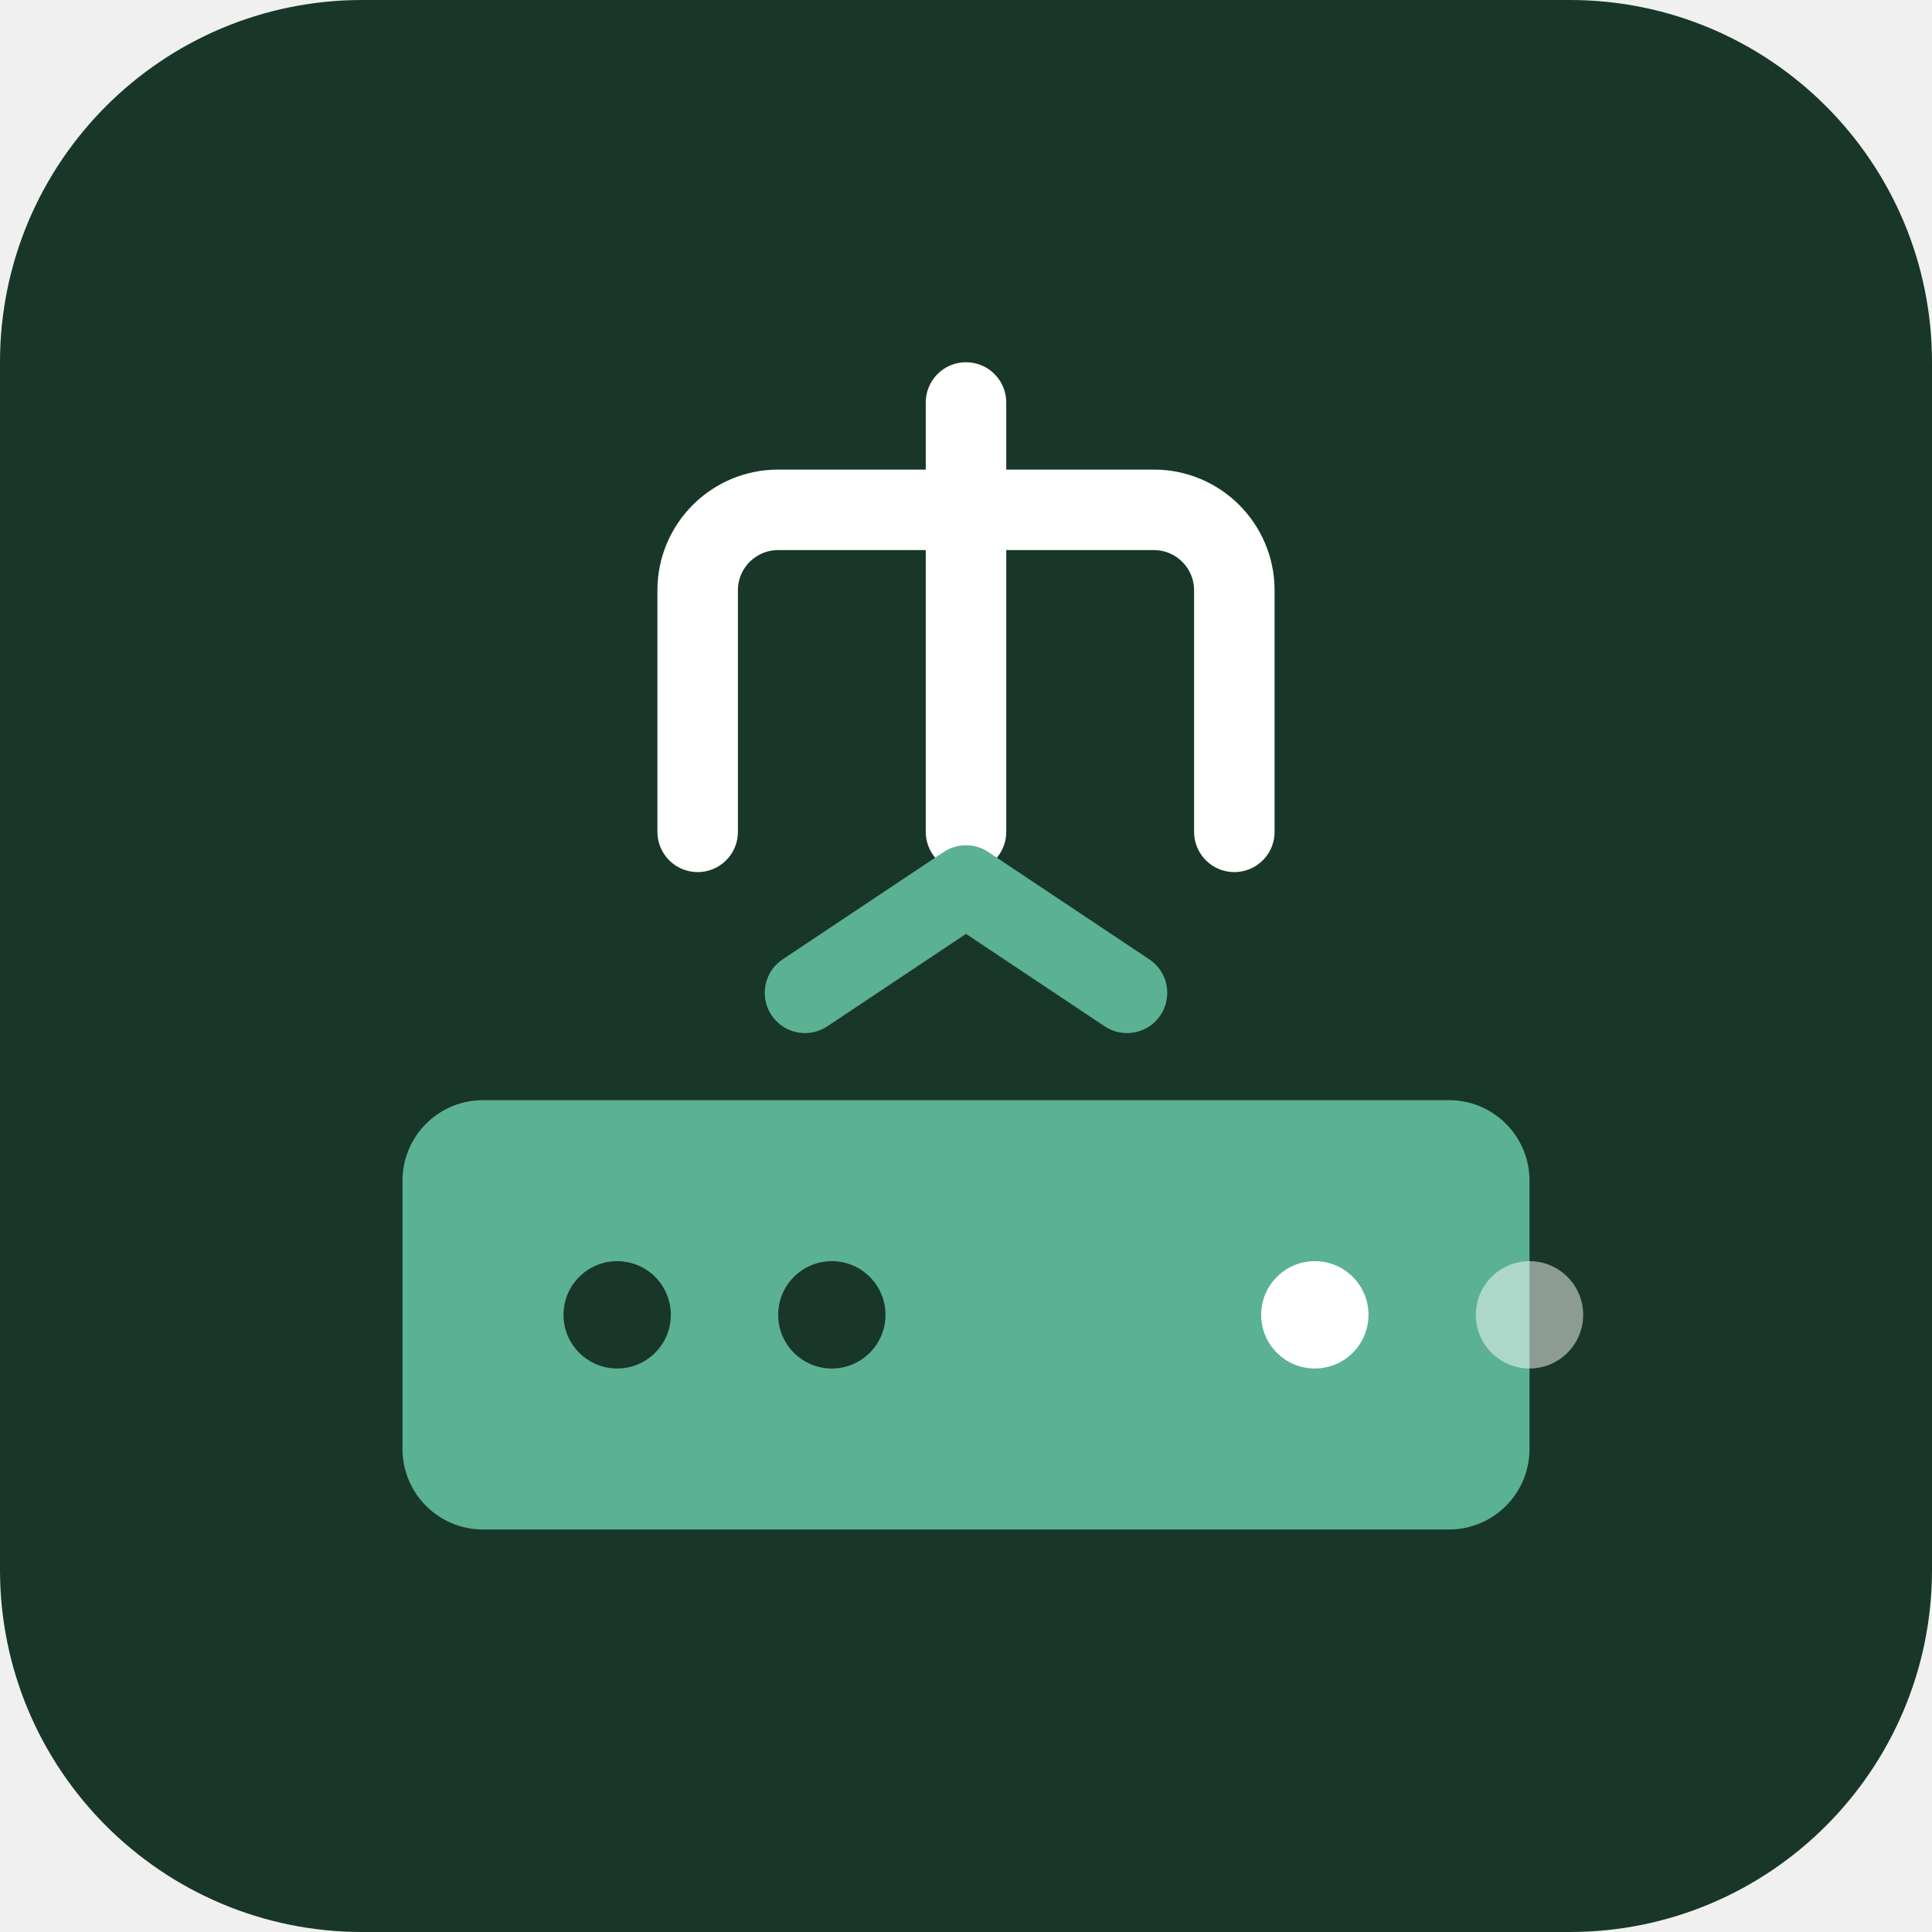
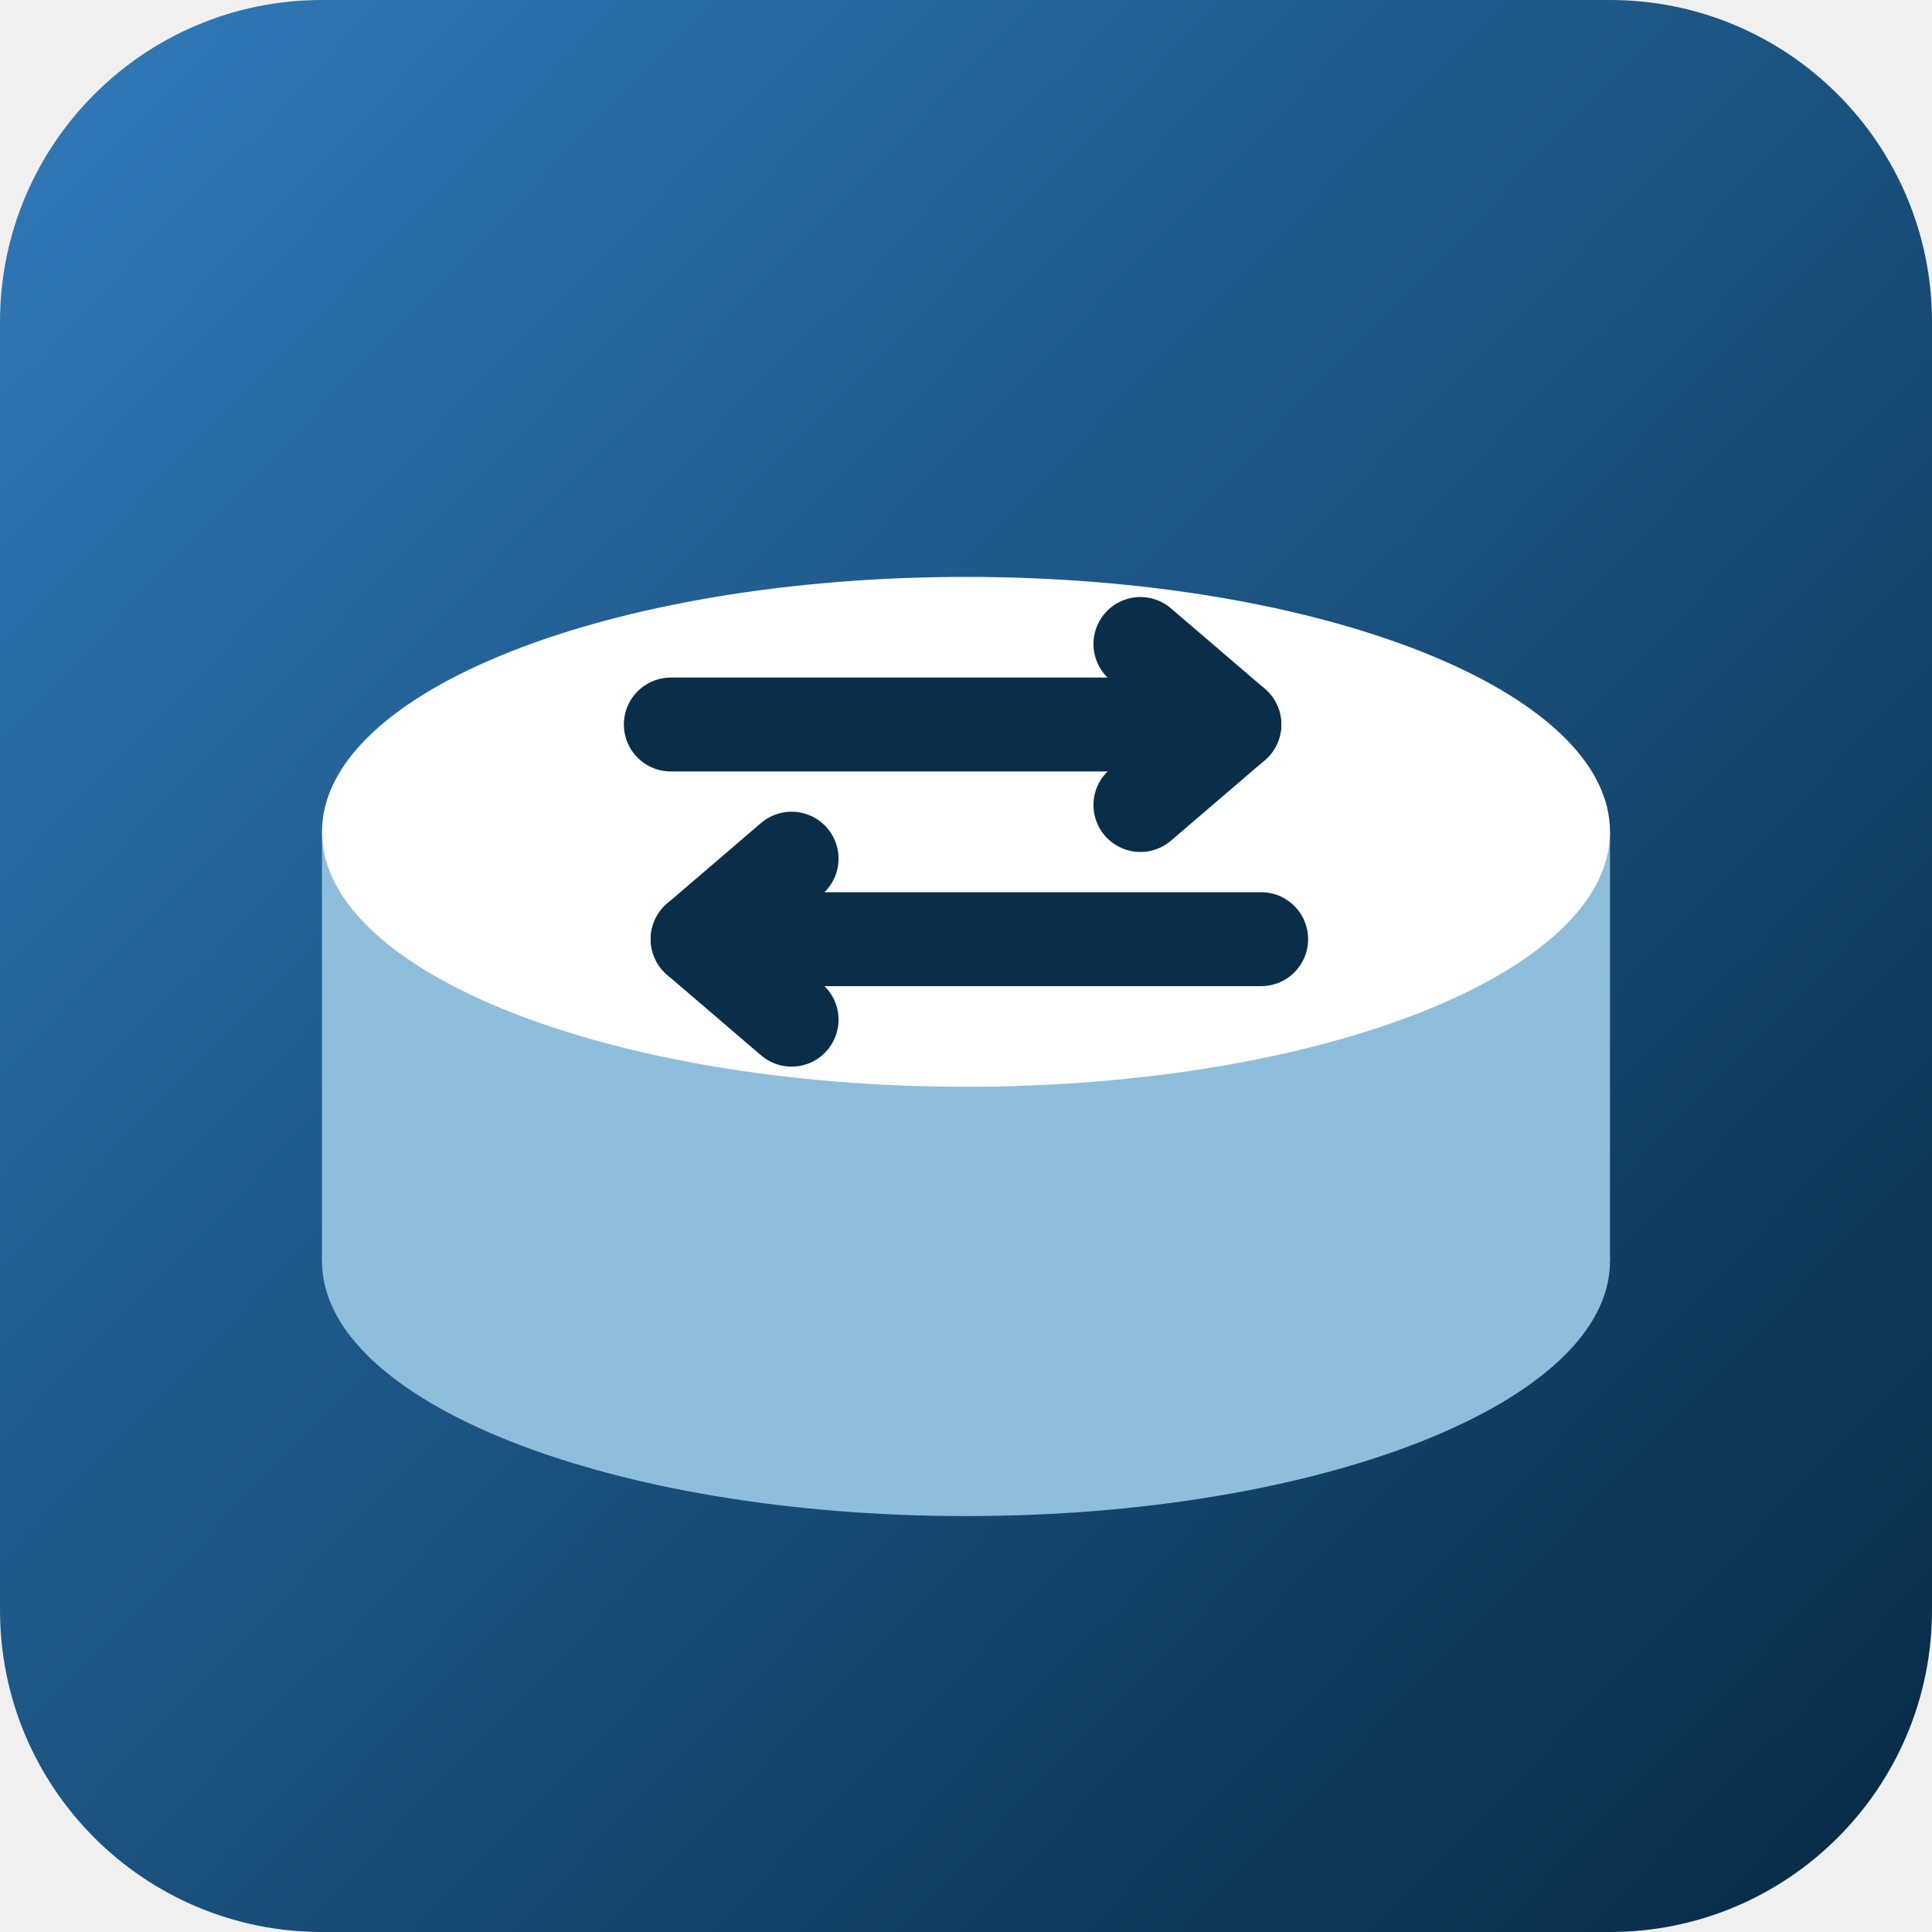
<svg xmlns="http://www.w3.org/2000/svg" width="144" height="144" viewBox="0 0 144 144" fill="none">
-   <rect width="144" height="144" rx="27" fill="#183729" />
-   <rect x="30" y="82" width="84" height="32" rx="6" fill="#5BB193" />
-   <circle cx="46" cy="98" r="4" fill="#183729" />
-   <circle cx="62" cy="98" r="4" fill="#183729" />
-   <circle cx="98" cy="98" r="4" fill="white" />
-   <circle cx="114" cy="98" r="4" fill="white" fill-opacity="0.5" />
-   <path d="M52 62V44C52 40.686 54.686 38 58 38H86C89.314 38 92 40.686 92 44V62" stroke="white" stroke-width="6" stroke-linecap="round" />
-   <path d="M72 30V62" stroke="white" stroke-width="6" stroke-linecap="round" />
-   <path d="M60 74L72 66L84 74" stroke="#5BB193" stroke-width="6" stroke-linecap="round" stroke-linejoin="round" />
+   <rect width="144" height="144" rx="24" fill="url(#paint0_linear_site_router)" />
+   <ellipse cx="72" cy="94" rx="48" ry="19" fill="#8FBEDD" />
+   <rect x="24" y="62" width="96" height="32" fill="#8FBEDD" />
+   <ellipse cx="72" cy="62" rx="48" ry="19" fill="white" />
+   <g stroke="#0A2E4A" stroke-width="7" stroke-linecap="round" stroke-linejoin="round">
+     <path d="M50 54H92" />
+     <path d="M85 48L92 54L85 60" />
+     <path d="M94 70H52" />
+     <path d="M59 64L52 70L59 76" />
+   </g>
+   <defs>
+     <linearGradient id="paint0_linear_site_router" x1="142.5" y1="143" x2="4" y2="9.5" gradientUnits="userSpaceOnUse">
+       <stop stop-color="#062A45" />
+       <stop offset="1" stop-color="#2E77B5" />
+     </linearGradient>
+   </defs>
</svg>
